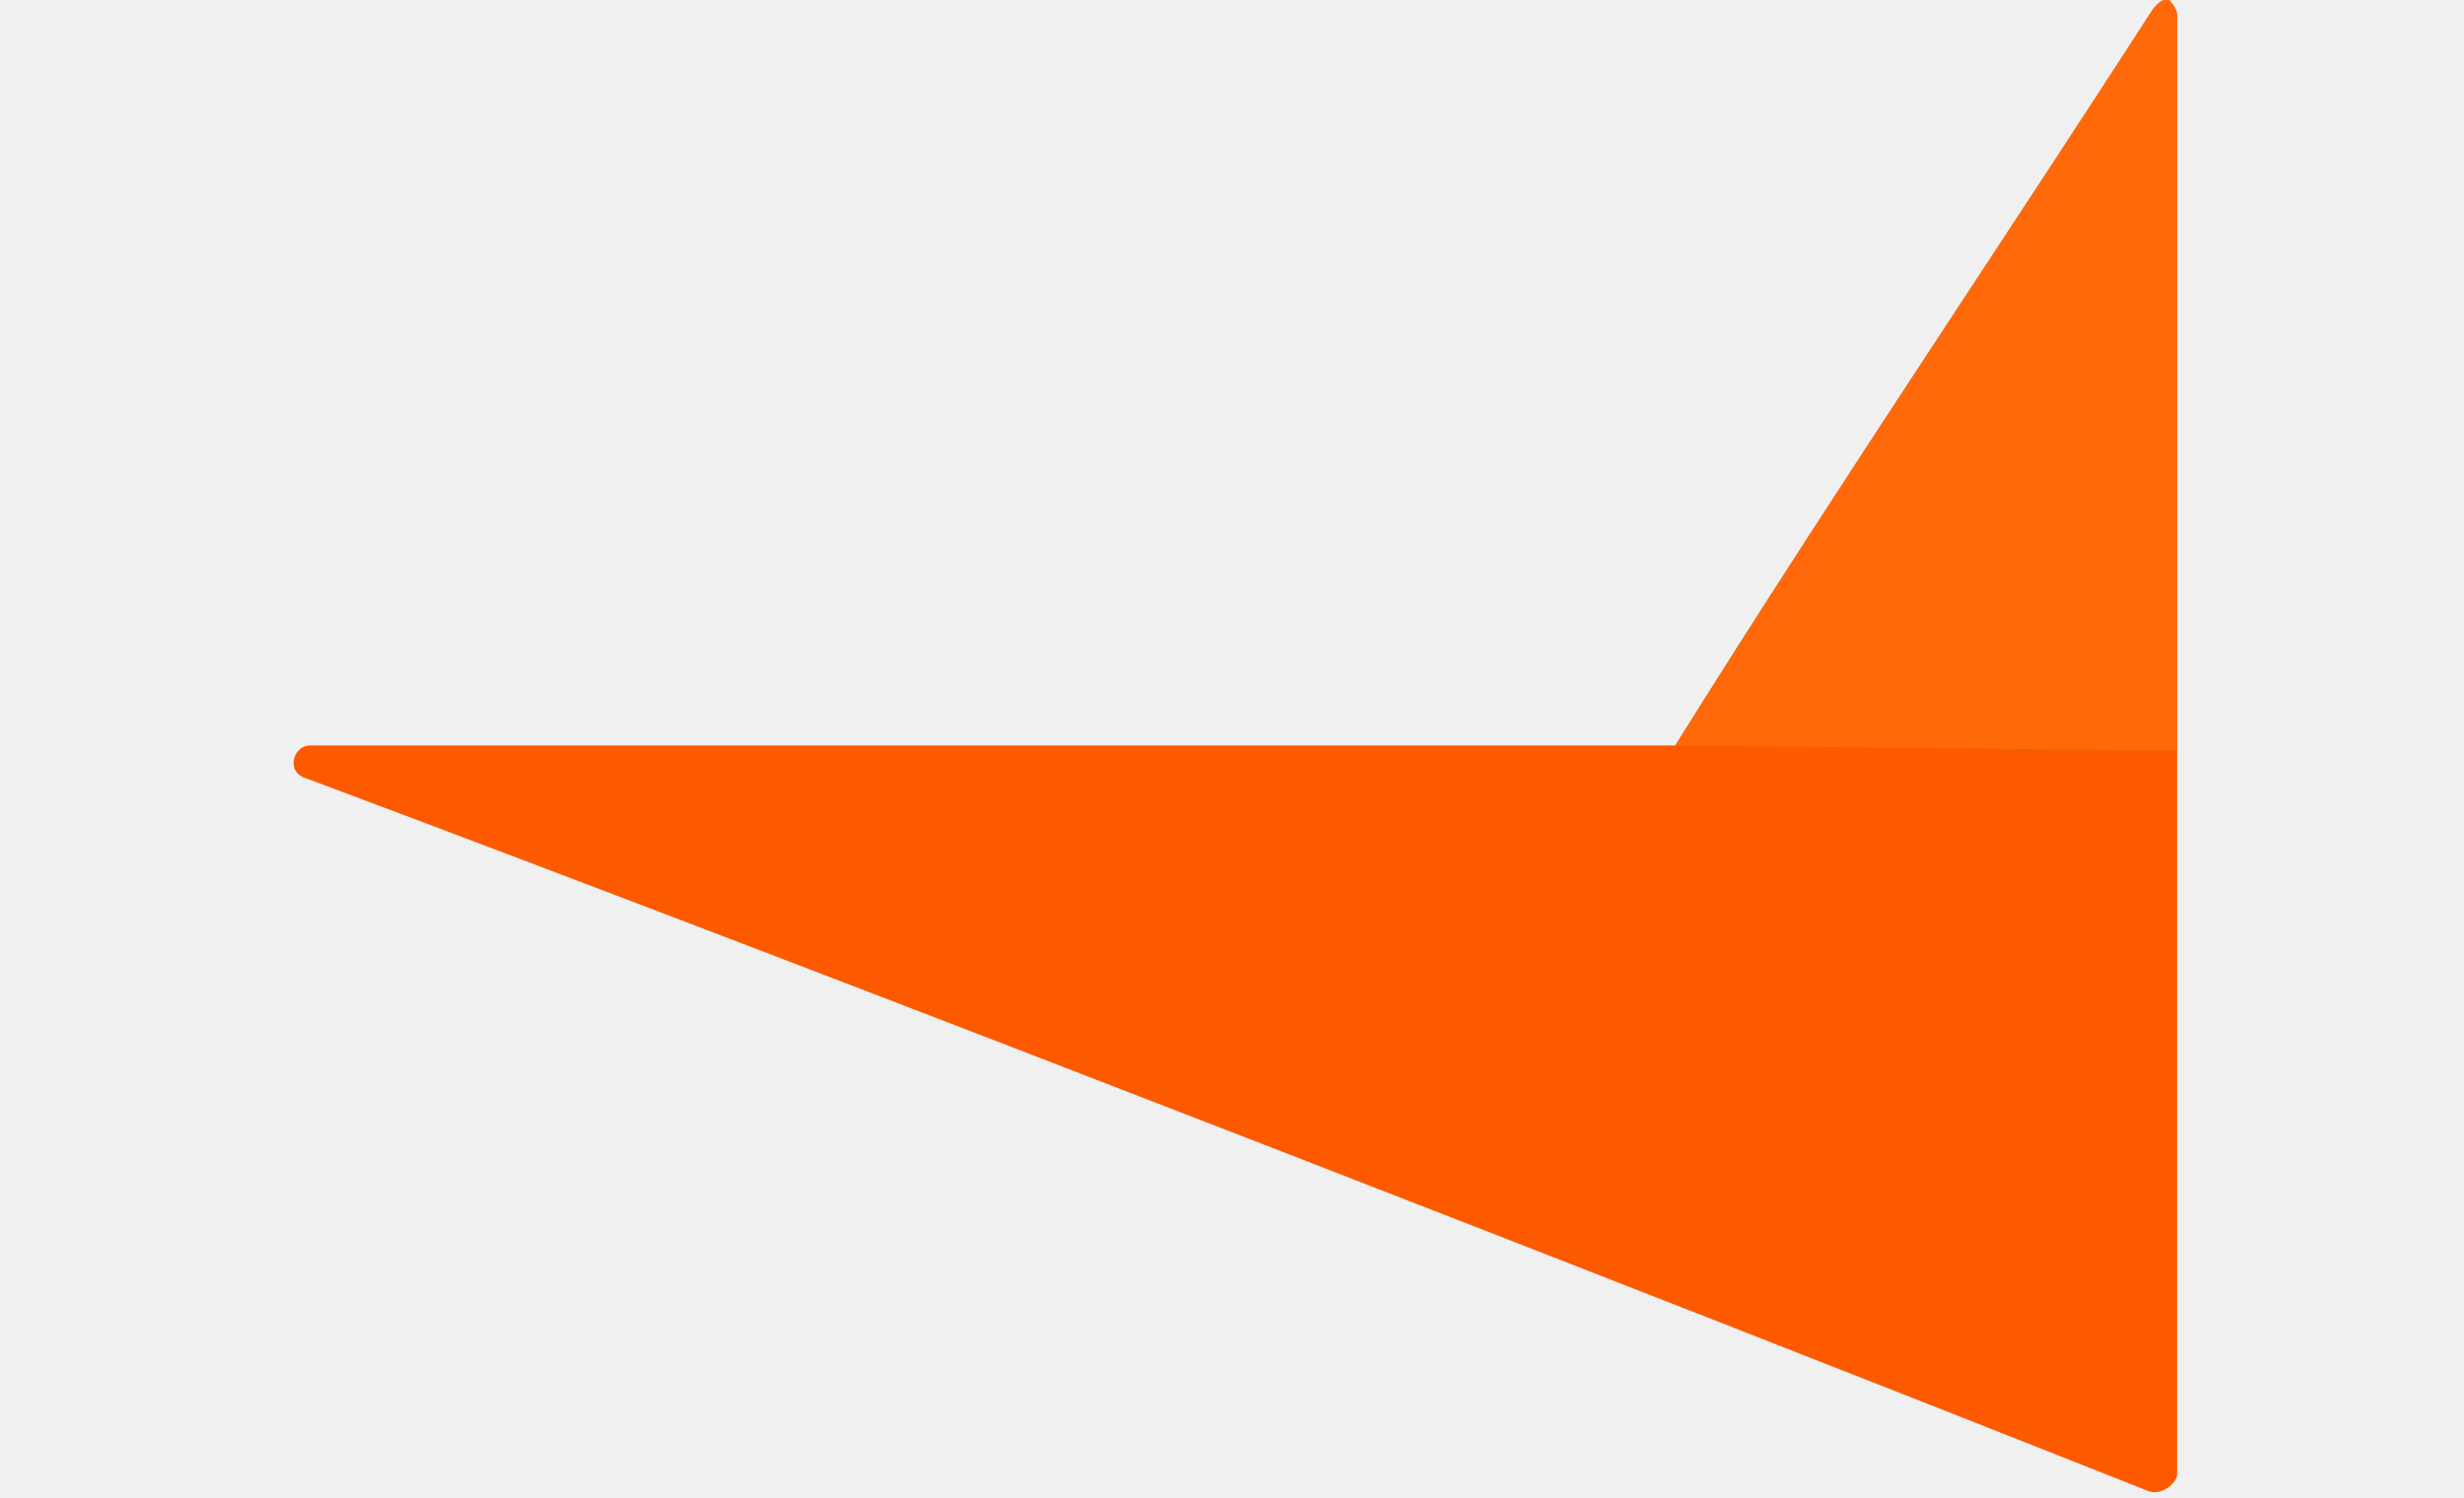
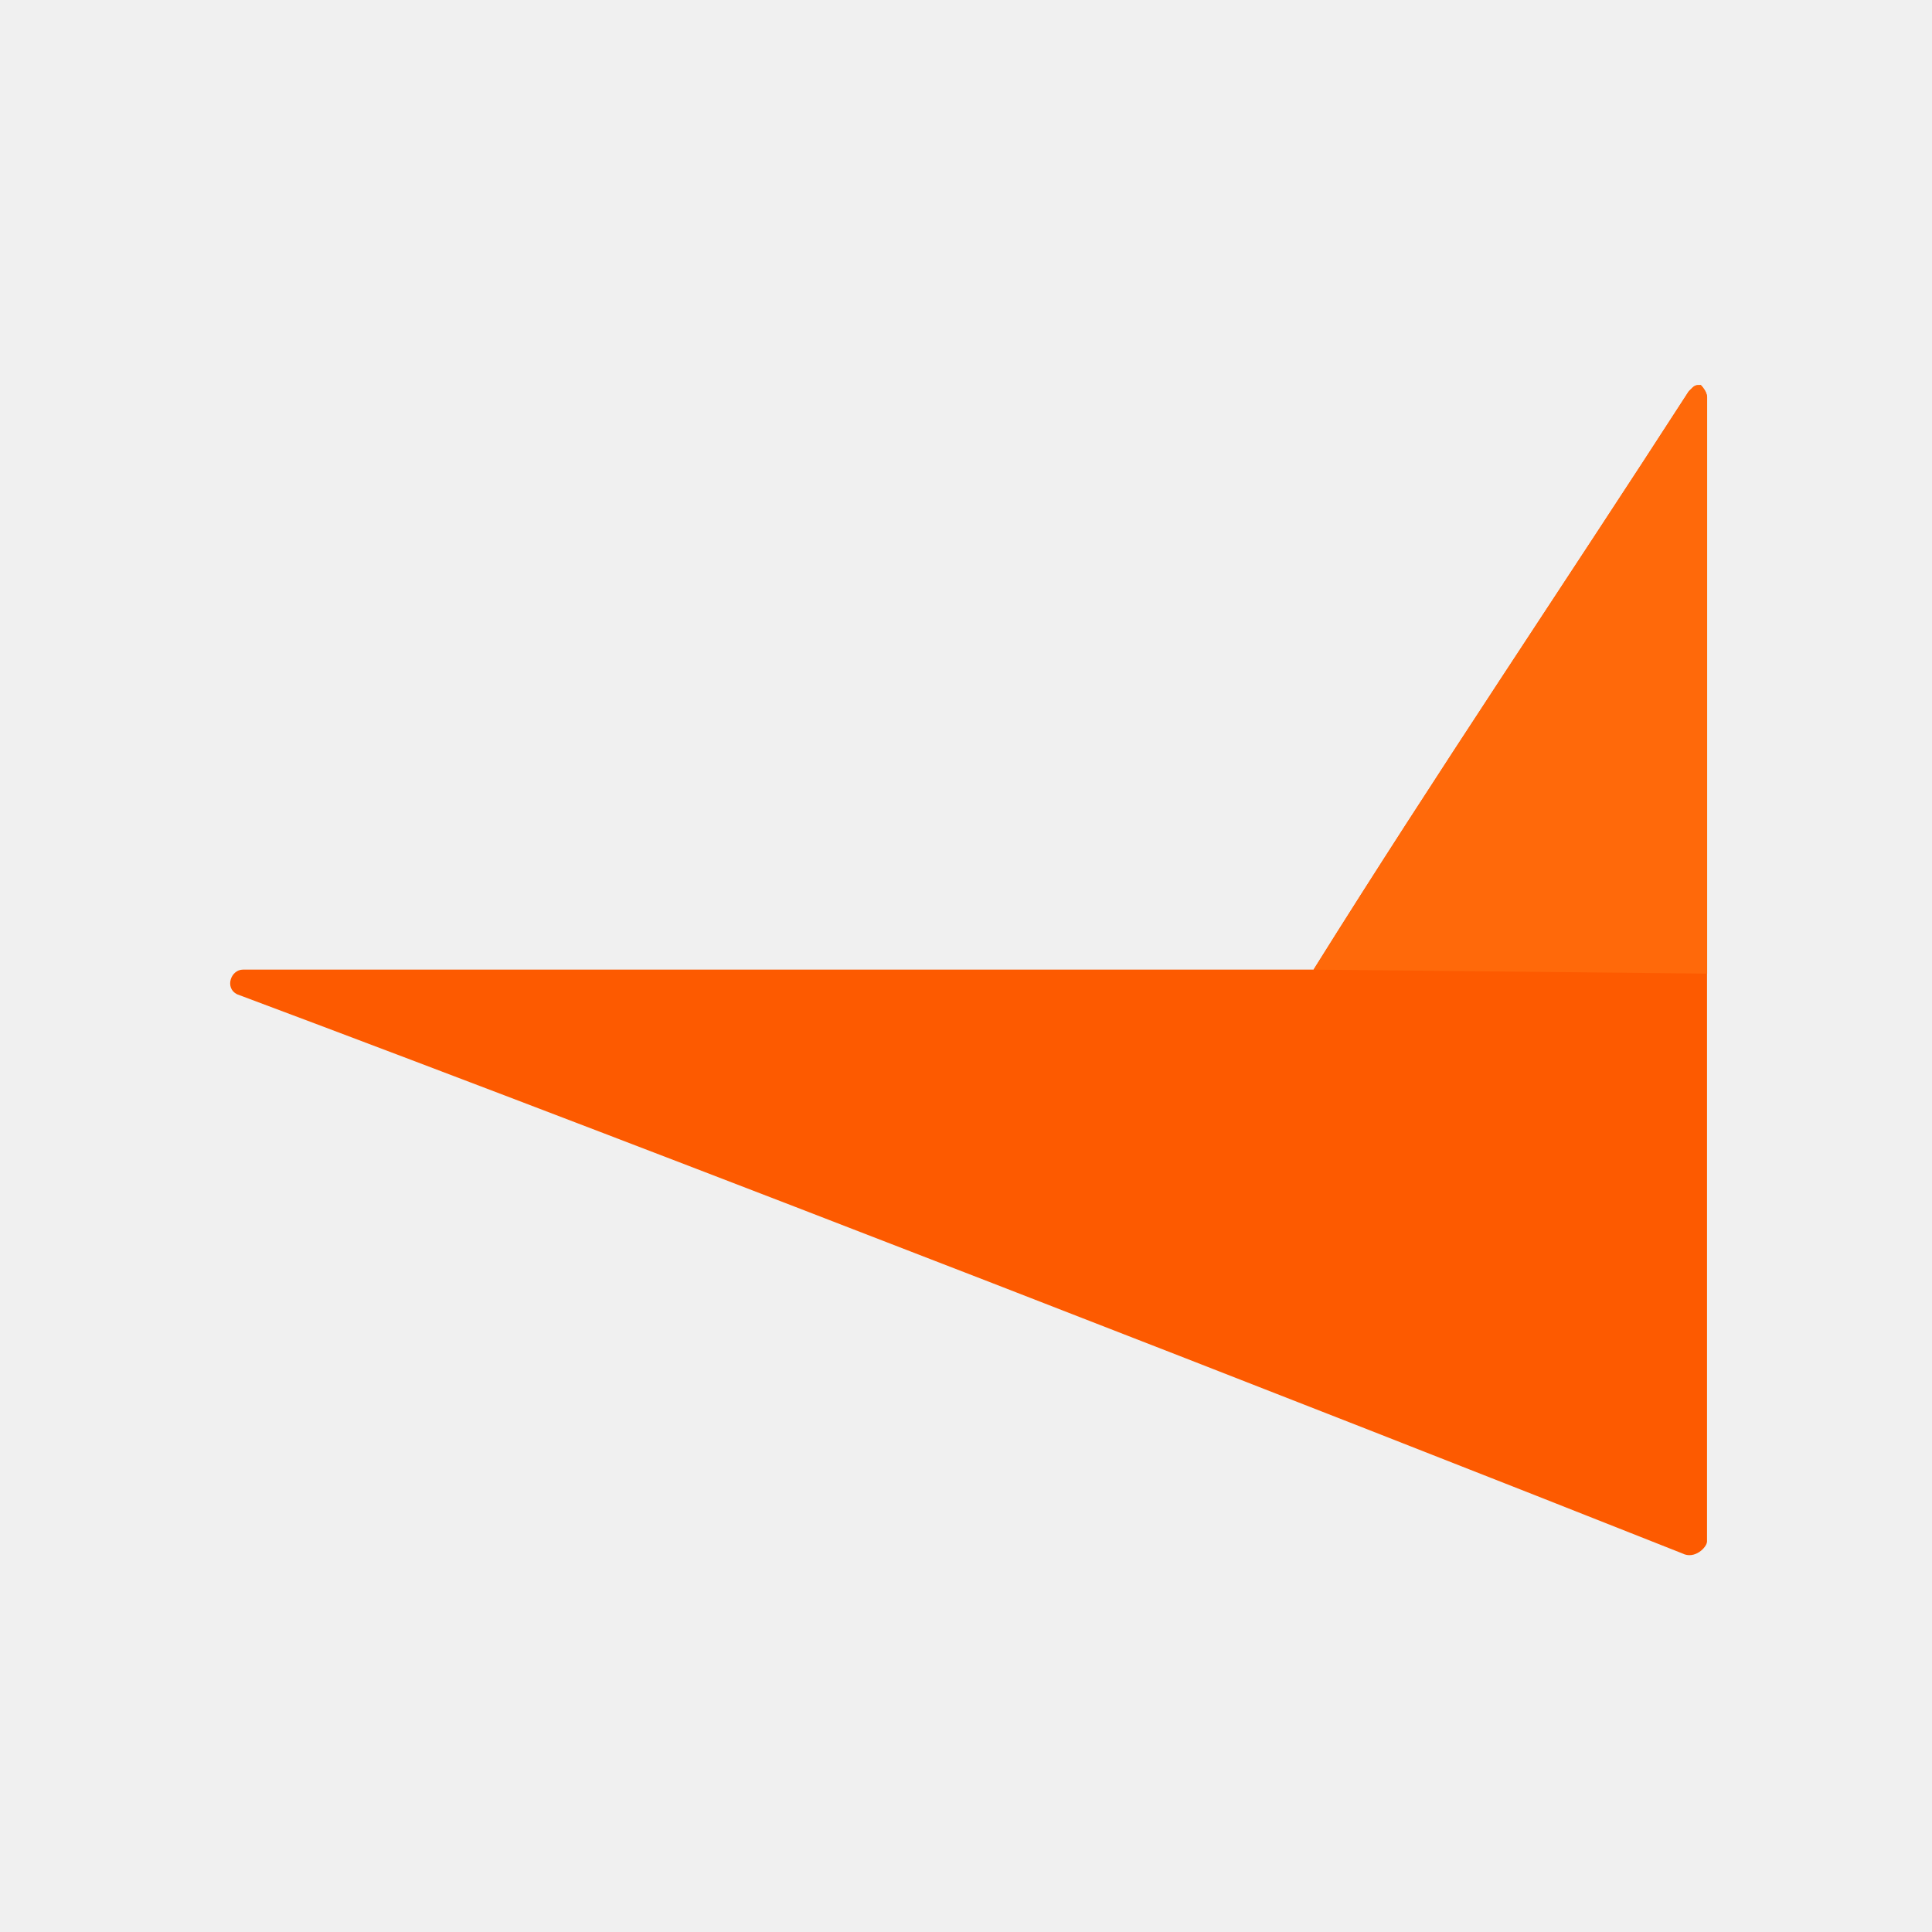
- <svg xmlns="http://www.w3.org/2000/svg" preserveAspectRatio="none" overflow="visible" style="display: block;" width="16" height="9.728" viewBox="0 0 16 9.728" fill="none">
-   <g id="faceit 1" clip-path="url(#clip0_0_12)">
-     <path id="Vector" d="M14.137 0.101C14.137 0.052 14.085 0 14.085 0C14.036 0 14.036 4.21217e-08 13.985 0.052C12.966 1.631 11.897 3.21 10.878 4.841H2.012C1.911 4.841 1.859 4.993 1.963 5.045C5.629 6.417 10.979 8.505 13.933 9.676C14.034 9.728 14.137 9.625 14.137 9.576V0.101Z" fill="#FD5A00" />
-     <path id="Vector_2" d="M14.138 0.101C14.138 0.052 14.086 0 14.086 0C14.037 0 14.037 4.21217e-08 13.986 0.052C12.966 1.631 11.898 3.21 10.879 4.841L14.138 4.874V0.101Z" fill="#FF690A" />
+ <svg xmlns="http://www.w3.org/2000/svg" width="16" height="16" viewBox="0 0 16 16" fill="none">
+   <g clip-path="url(#clip0_5_171)">
+     <g clip-path="url(#clip1_5_171)">
+       <path d="M14.137 3.29C14.137 3.241 14.085 3.189 14.085 3.189C14.036 3.189 14.036 3.189 13.985 3.241C12.966 4.82 11.897 6.399 10.878 8.03H2.012C1.911 8.03 1.859 8.182 1.963 8.234C5.629 9.606 10.979 11.694 13.933 12.865C14.034 12.917 14.137 12.814 14.137 12.765V3.29Z" fill="#FD5A00" />
+       <path d="M14.138 3.29C14.138 3.241 14.086 3.189 14.086 3.189C14.037 3.189 14.037 3.189 13.986 3.241C12.966 4.82 11.898 6.399 10.879 8.03L14.138 8.063V3.29Z" fill="#FF690A" />
+     </g>
  </g>
  <defs>
-     <clipPath id="clip0_0_12">
-       <rect width="16" height="9.728" fill="white" />
+     <clipPath id="clip0_5_171">
+       <rect width="16" height="16" fill="white" />
+     </clipPath>
+     <clipPath id="clip1_5_171">
+       <rect width="16" height="9.728" fill="white" transform="translate(0 3.18896)" />
    </clipPath>
  </defs>
</svg>
